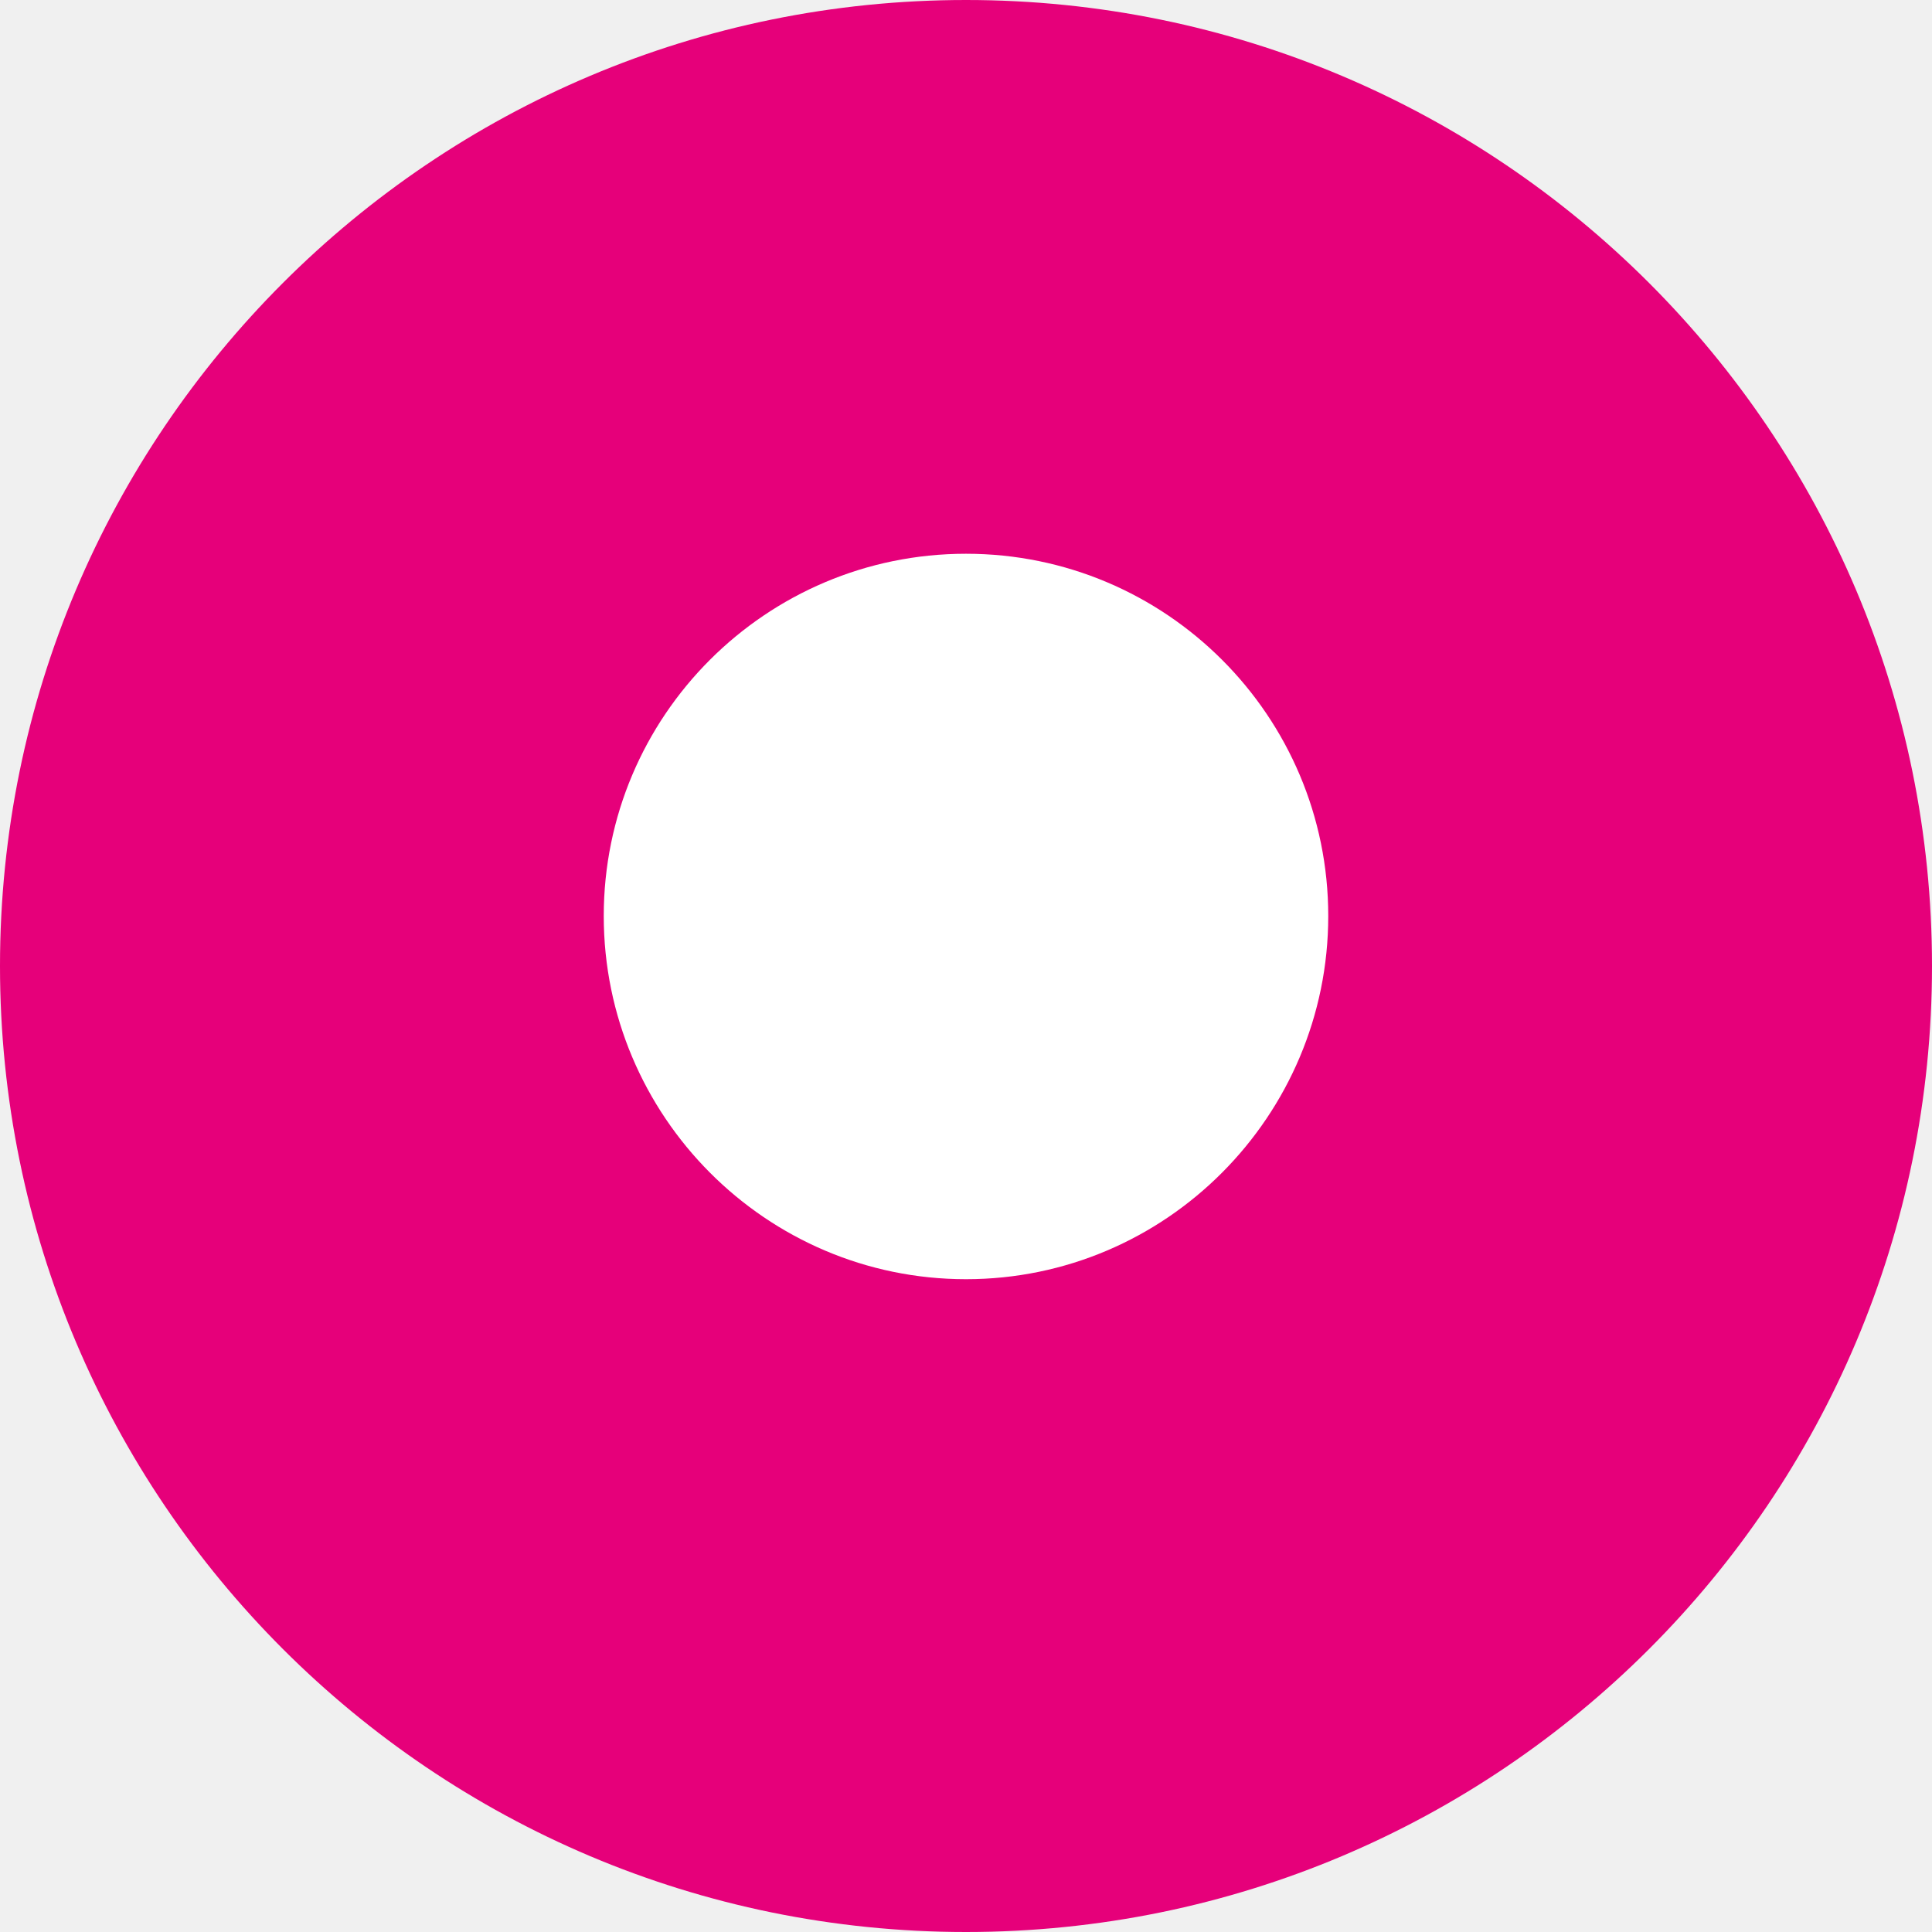
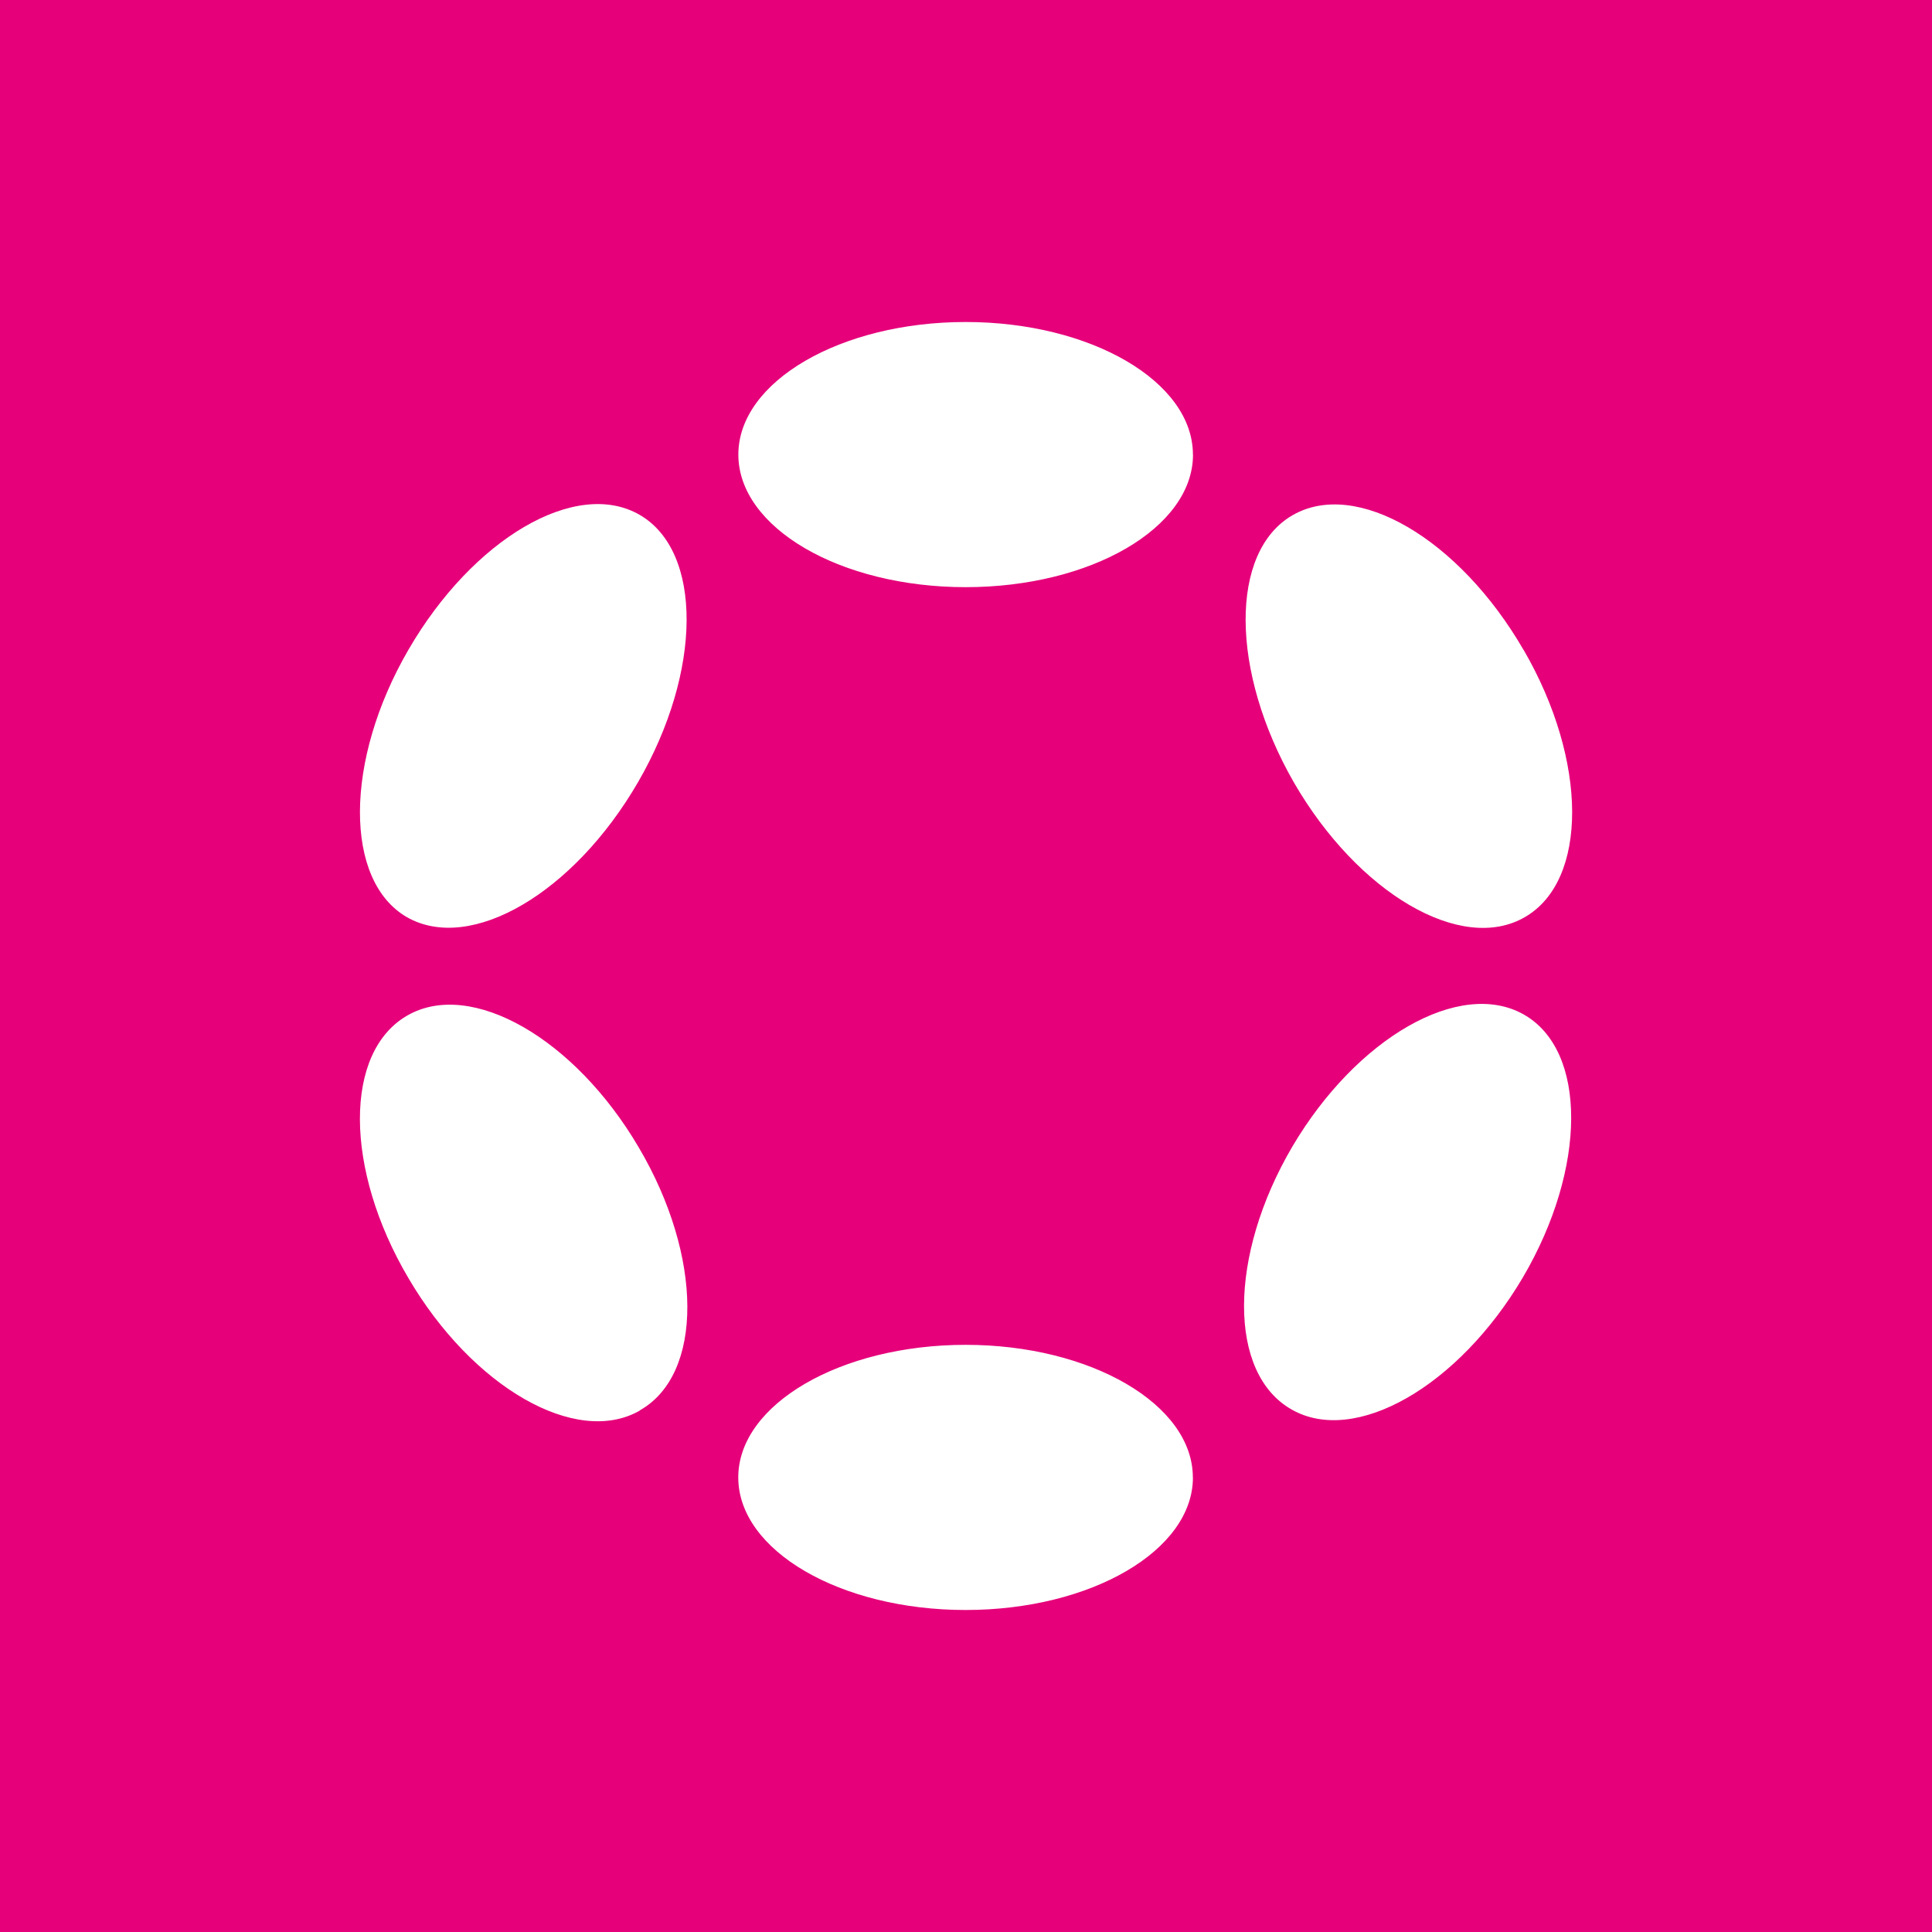
- <svg xmlns="http://www.w3.org/2000/svg" viewBox="0 0 32 32" width="32" height="32">
-   <circle cx="16" cy="16" r="16" fill="#E6007A" />
-   <text x="16" y="21" font-family="system-ui, -apple-system, sans-serif" font-size="16" font-weight="bold" fill="#FFFFFF" text-anchor="middle">●</text>
+ <svg xmlns="http://www.w3.org/2000/svg" width="24" height="24" fill="none" viewBox="0 0 24 24" class="web3icons">
+   <g clip-path="url(#DOT__a)">
+     <path fill="#E6007A" d="M24 0H0v24h24z" />
+     <path fill="#fff" d="M14.82 5.647c0 .908-1.266 1.647-2.824 1.647s-2.824-.739-2.824-1.647S10.443 4 11.996 4s2.823.739 2.823 1.647m0 12.706c0 .908-1.266 1.647-2.824 1.647s-2.824-.739-2.824-1.647 1.271-1.647 2.824-1.647 2.823.739 2.823 1.647M7.925 9.718c.8-1.38.805-2.87.02-3.323-.791-.456-2.071.297-2.871 1.676-.8 1.378-.8 2.87-.02 3.322.791.452 2.071-.296 2.871-1.675m11.003 2.884c.79.447.786 1.91-.01 3.266-.8 1.356-2.084 2.09-2.87 1.643-.796-.447-.79-1.911.005-3.266.8-1.356 2.084-2.09 2.875-1.643M7.948 17.52c.792-.447.787-1.91-.013-3.266-.795-1.355-2.08-2.09-2.87-1.642-.796.451-.791 1.91.009 3.266.795 1.355 2.08 2.094 2.87 1.647zm10.98-9.445c.8 1.38.8 2.866.014 3.318-.786.456-2.07-.292-2.87-1.675-.791-1.38-.8-2.866-.015-3.318.79-.456 2.07.292 2.87 1.675" />
+   </g>
+   <defs>
+     <clipPath id="DOT__a">
+       <path fill="#fff" d="M0 0h24v24H0z" />
+     </clipPath>
+   </defs>
</svg>
